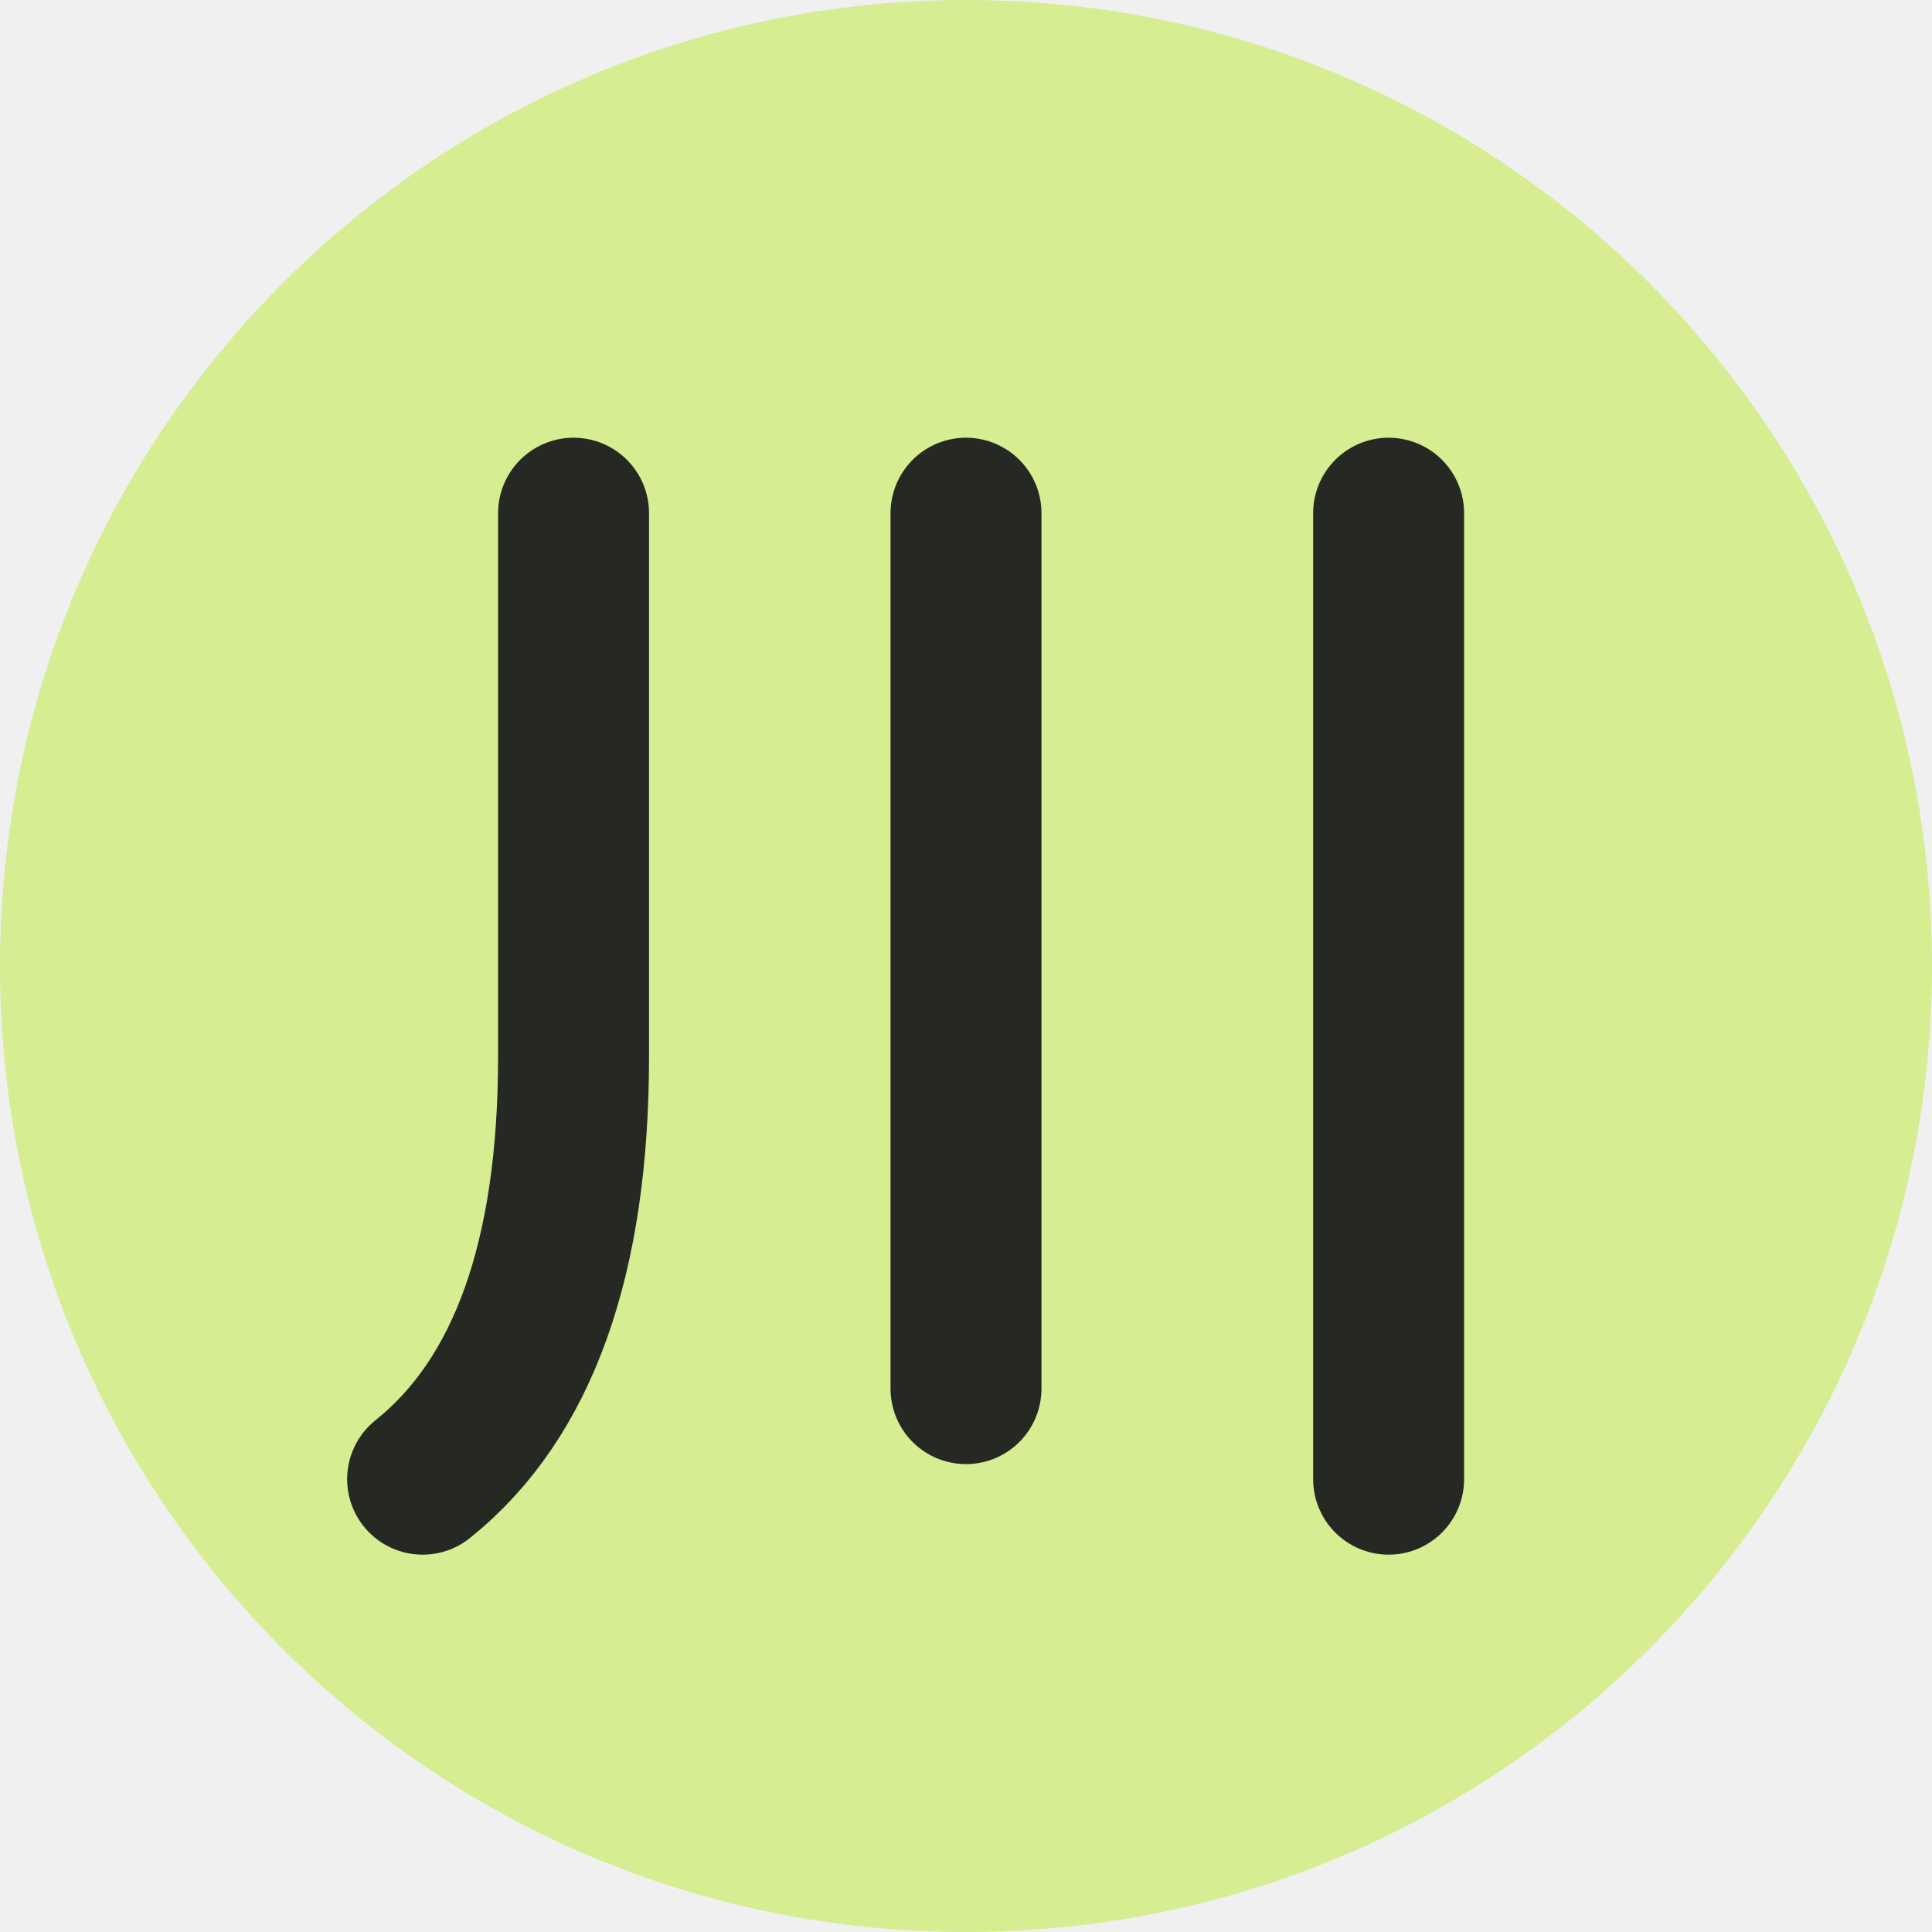
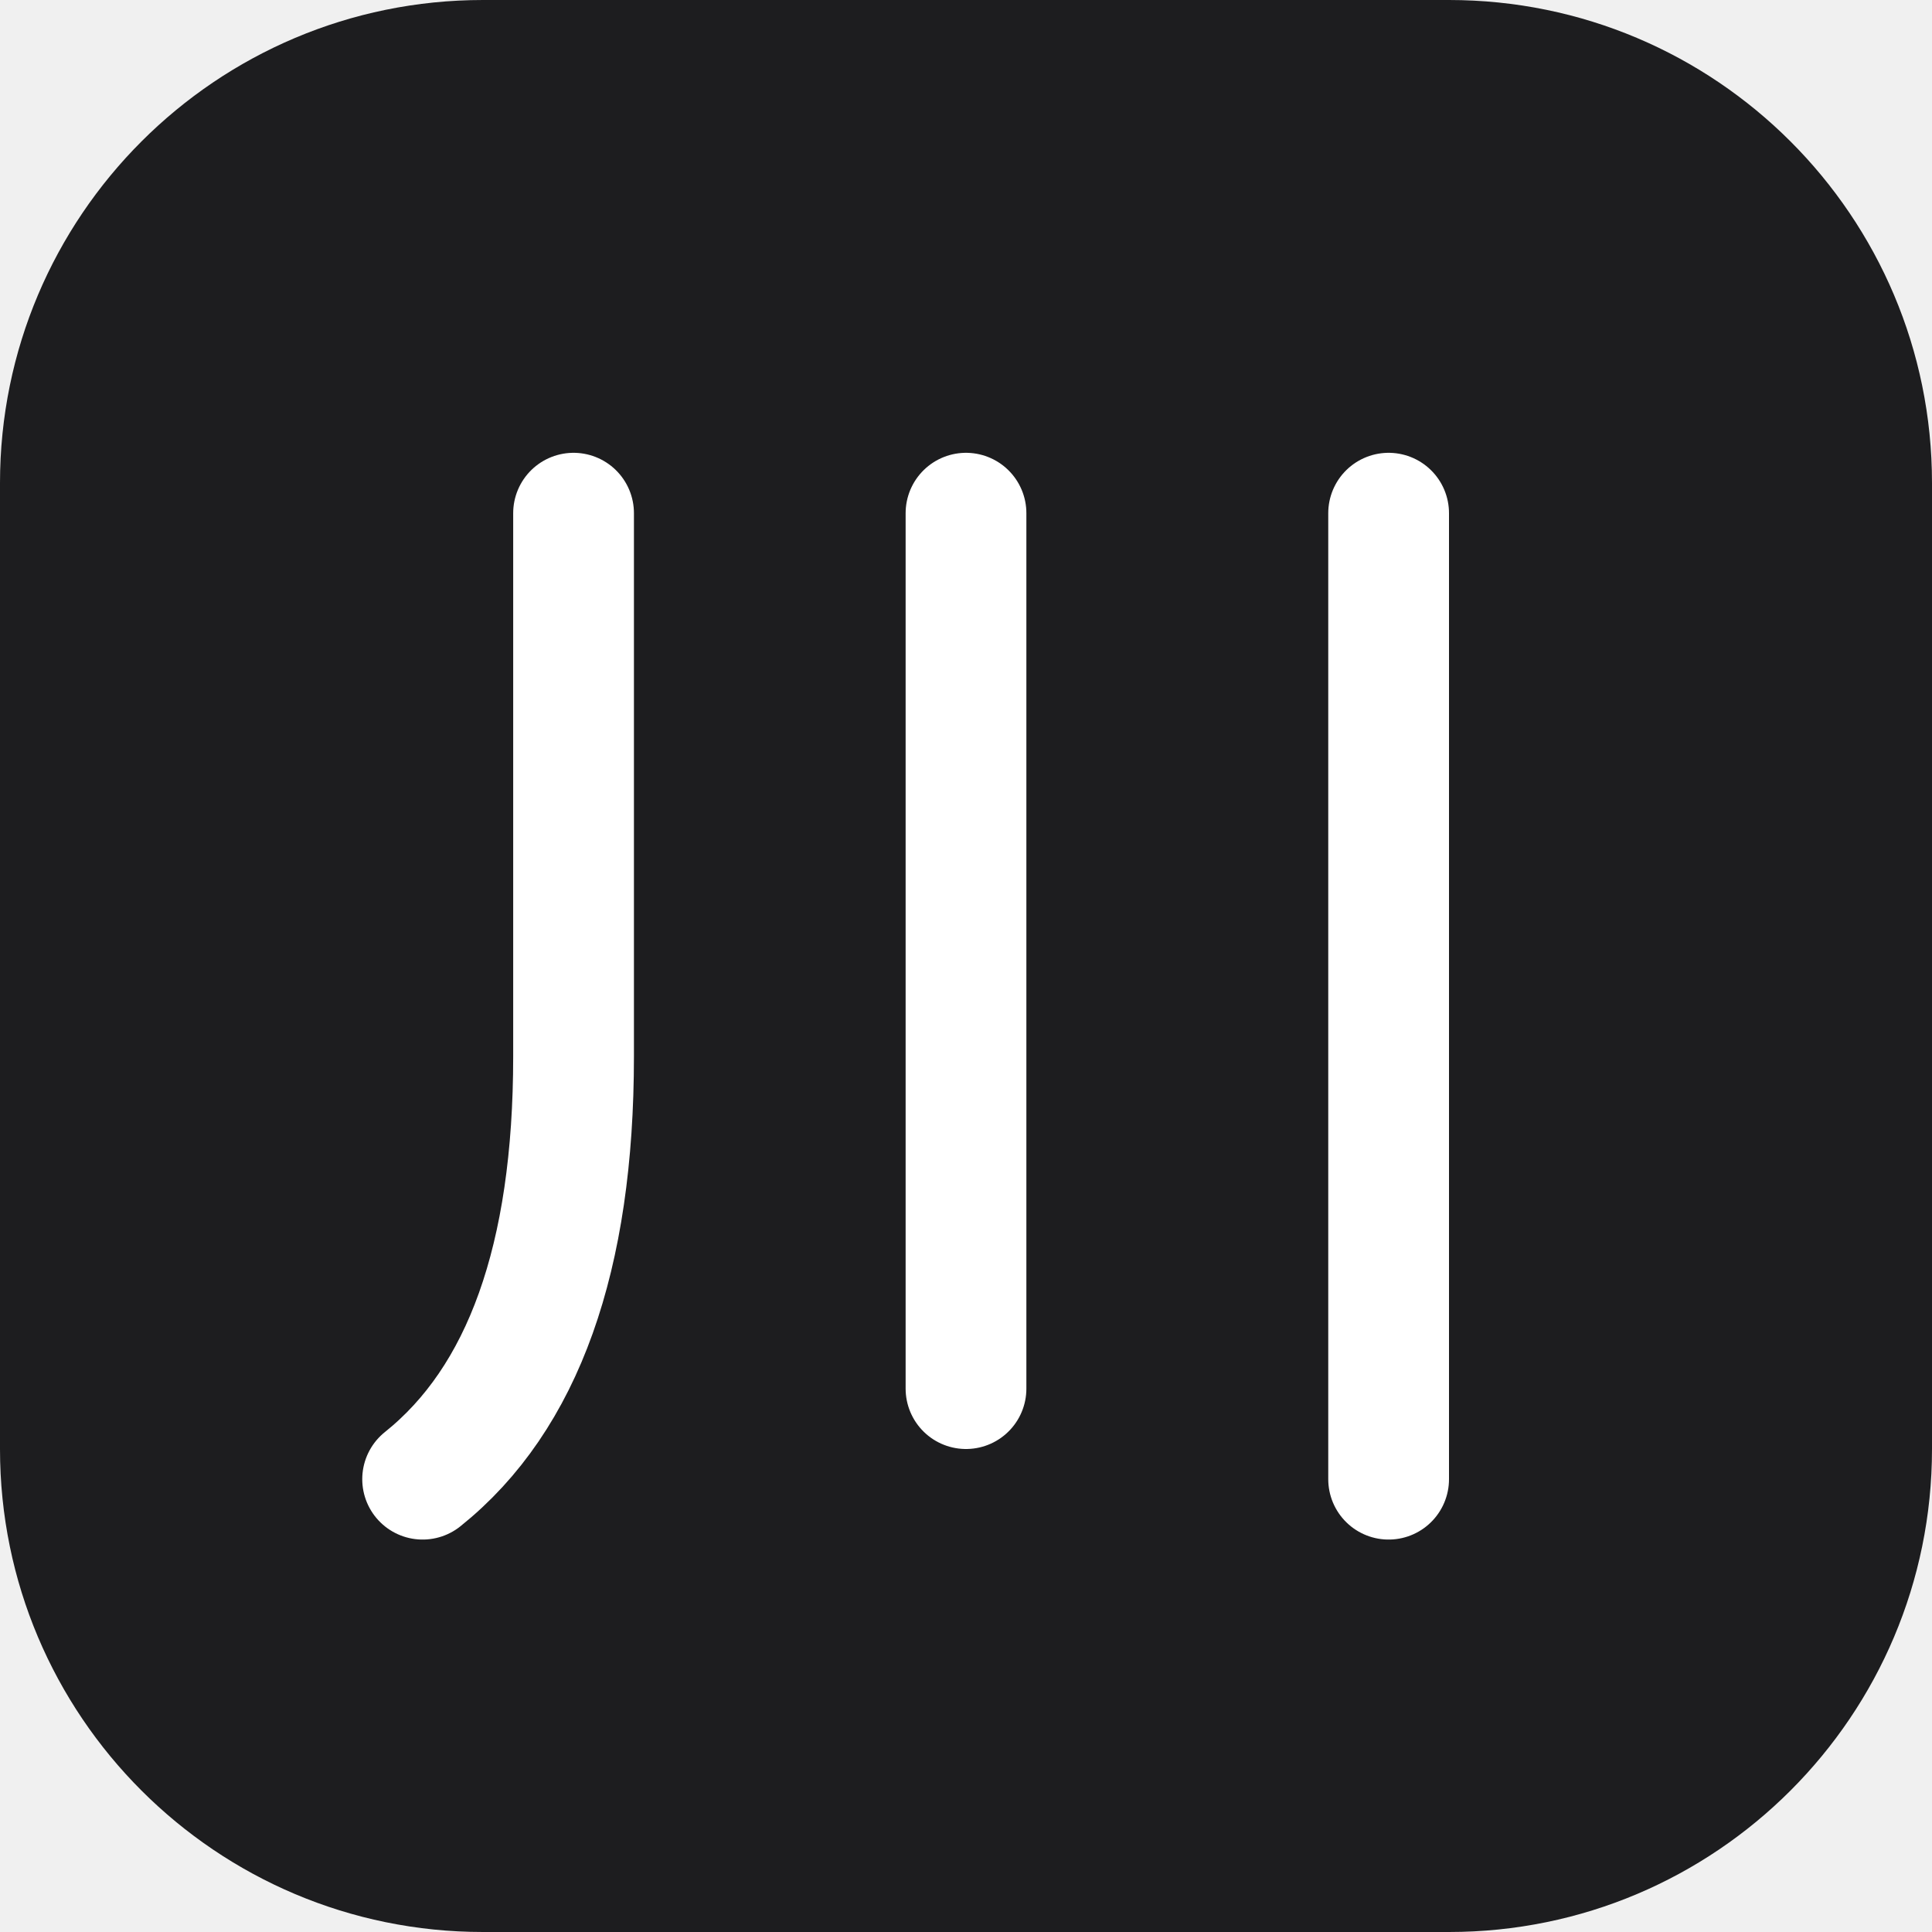
<svg xmlns="http://www.w3.org/2000/svg" viewBox="0 0 64 64">
-   <rect width="64" height="64" rx="32" fill="#d6ed91" />
-   <path d="M19 17v18q0 10-5 14M32 17v29M46 17v32" fill="none" stroke="#252823" stroke-width="5" stroke-linecap="round" />
+   <rect width="64" height="64" rx="16" fill="#1d1d1f" />
+   <path d="M19 17v18q0 10-5 14M32 17v29M46 17v32" fill="none" stroke="#fff" stroke-width="4" stroke-linecap="round" />
</svg>
